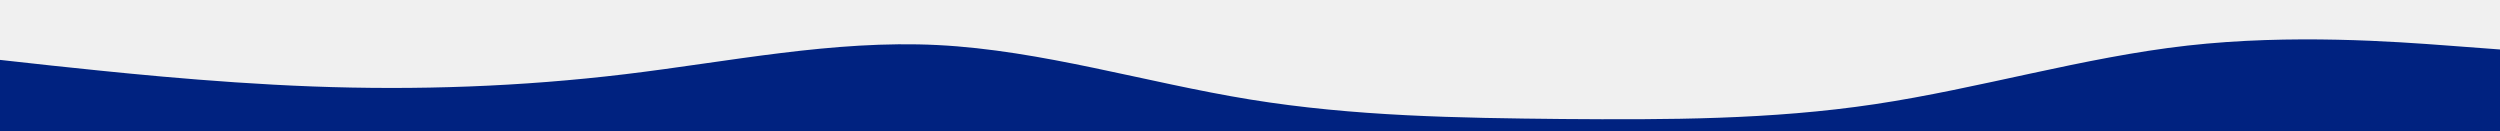
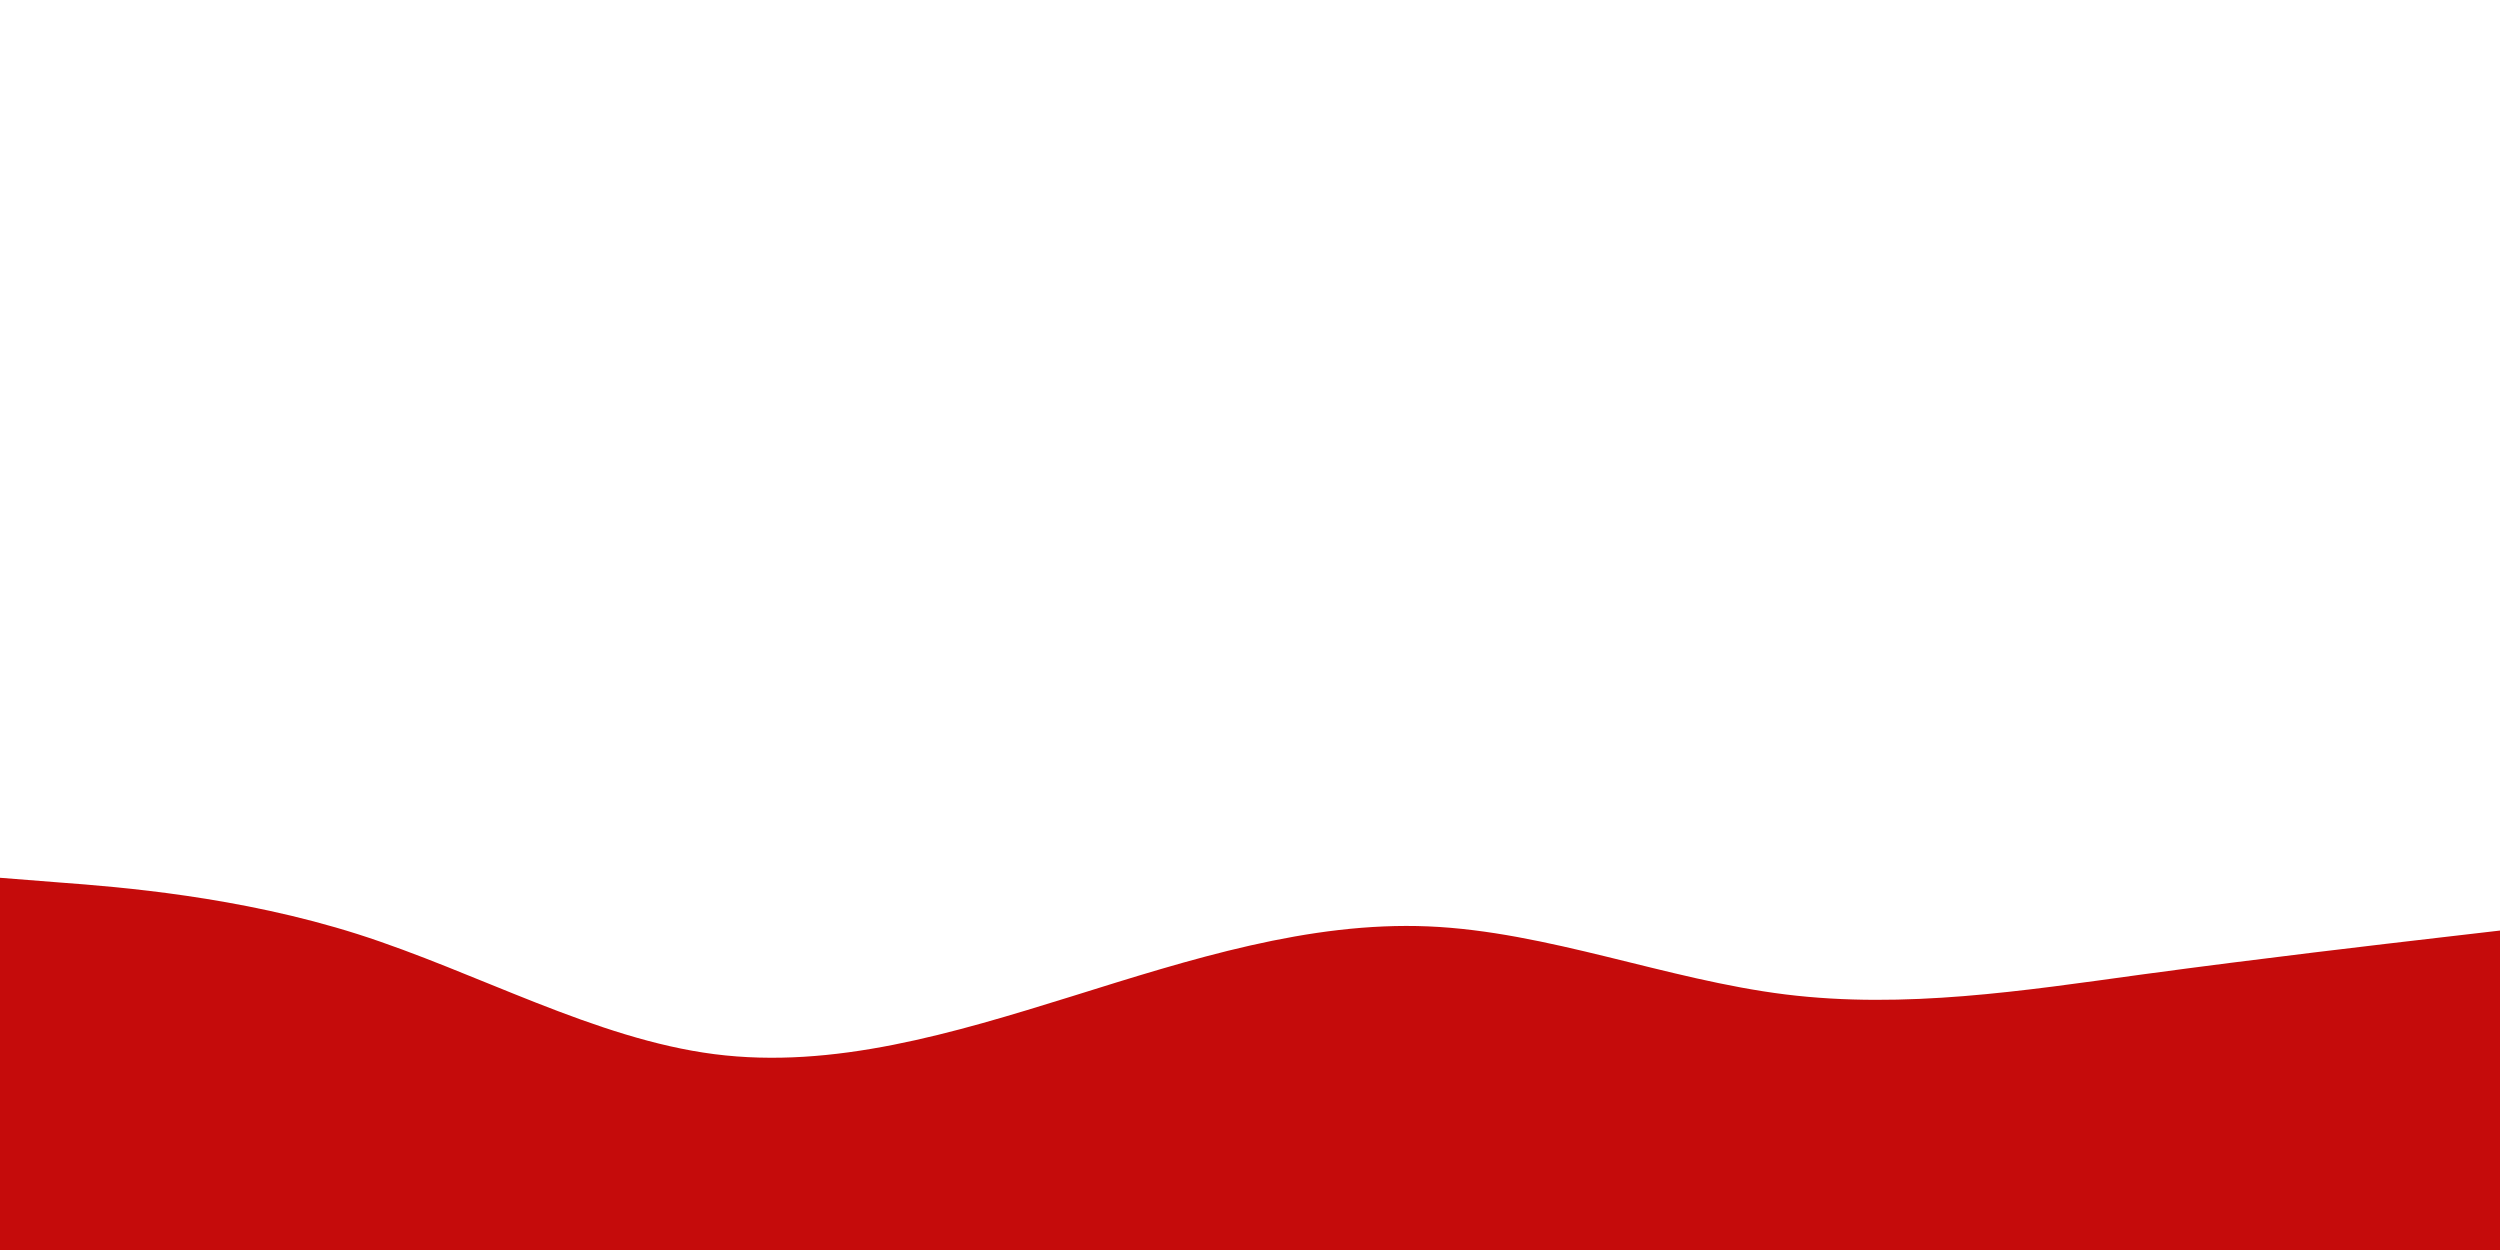
- <svg xmlns="http://www.w3.org/2000/svg" id="visual" viewBox="0 0 960 50" width="960" height="50" version="1.1">
-   <path d="M0 23L20 25.2C40 27.3 80 31.7 120 33.2C160 34.7 200 33.3 240 28.5C280 23.7 320 15.3 360 17.3C400 19.3 440 31.7 480 38.2C520 44.7 560 45.3 600 45.7C640 46 680 46 720 40C760 34 800 22 840 17.5C880 13 920 16 940 17.5L960 19L960 51L940 51C920 51 880 51 840 51C800 51 760 51 720 51C680 51 640 51 600 51C560 51 520 51 480 51C440 51 400 51 360 51C320 51 280 51 240 51C200 51 160 51 120 51C80 51 40 51 20 51L0 51Z" fill="#002280" stroke-linecap="round" stroke-linejoin="miter" />
+ <svg xmlns="http://www.w3.org/2000/svg" id="visual" viewBox="0 0 900 450" width="900" height="450" version="1.1">
+   <rect x="0" y="0" width="900" height="450" fill="#FFFFFF" />
+   <path d="M0 316L21.5 317.7C43 319.3 86 322.7 128.8 336.3C171.7 350 214.3 374 257.2 379.5C300 385 343 372 385.8 358.7C428.7 345.3 471.3 331.7 514.2 333.5C557 335.3 600 352.7 642.8 358C685.7 363.3 728.3 356.7 771.2 350.8C814 345 857 340 878.5 337.5L900 335L900 451L878.5 451C857 451 814 451 771.2 451C728.3 451 685.7 451 642.8 451C600 451 557 451 514.2 451C471.3 451 428.7 451 385.8 451C343 451 300 451 257.2 451C214.3 451 171.7 451 128.8 451C86 451 43 451 21.5 451L0 451Z" fill="#c50b0b" stroke-linecap="round" stroke-linejoin="miter" />
</svg>
